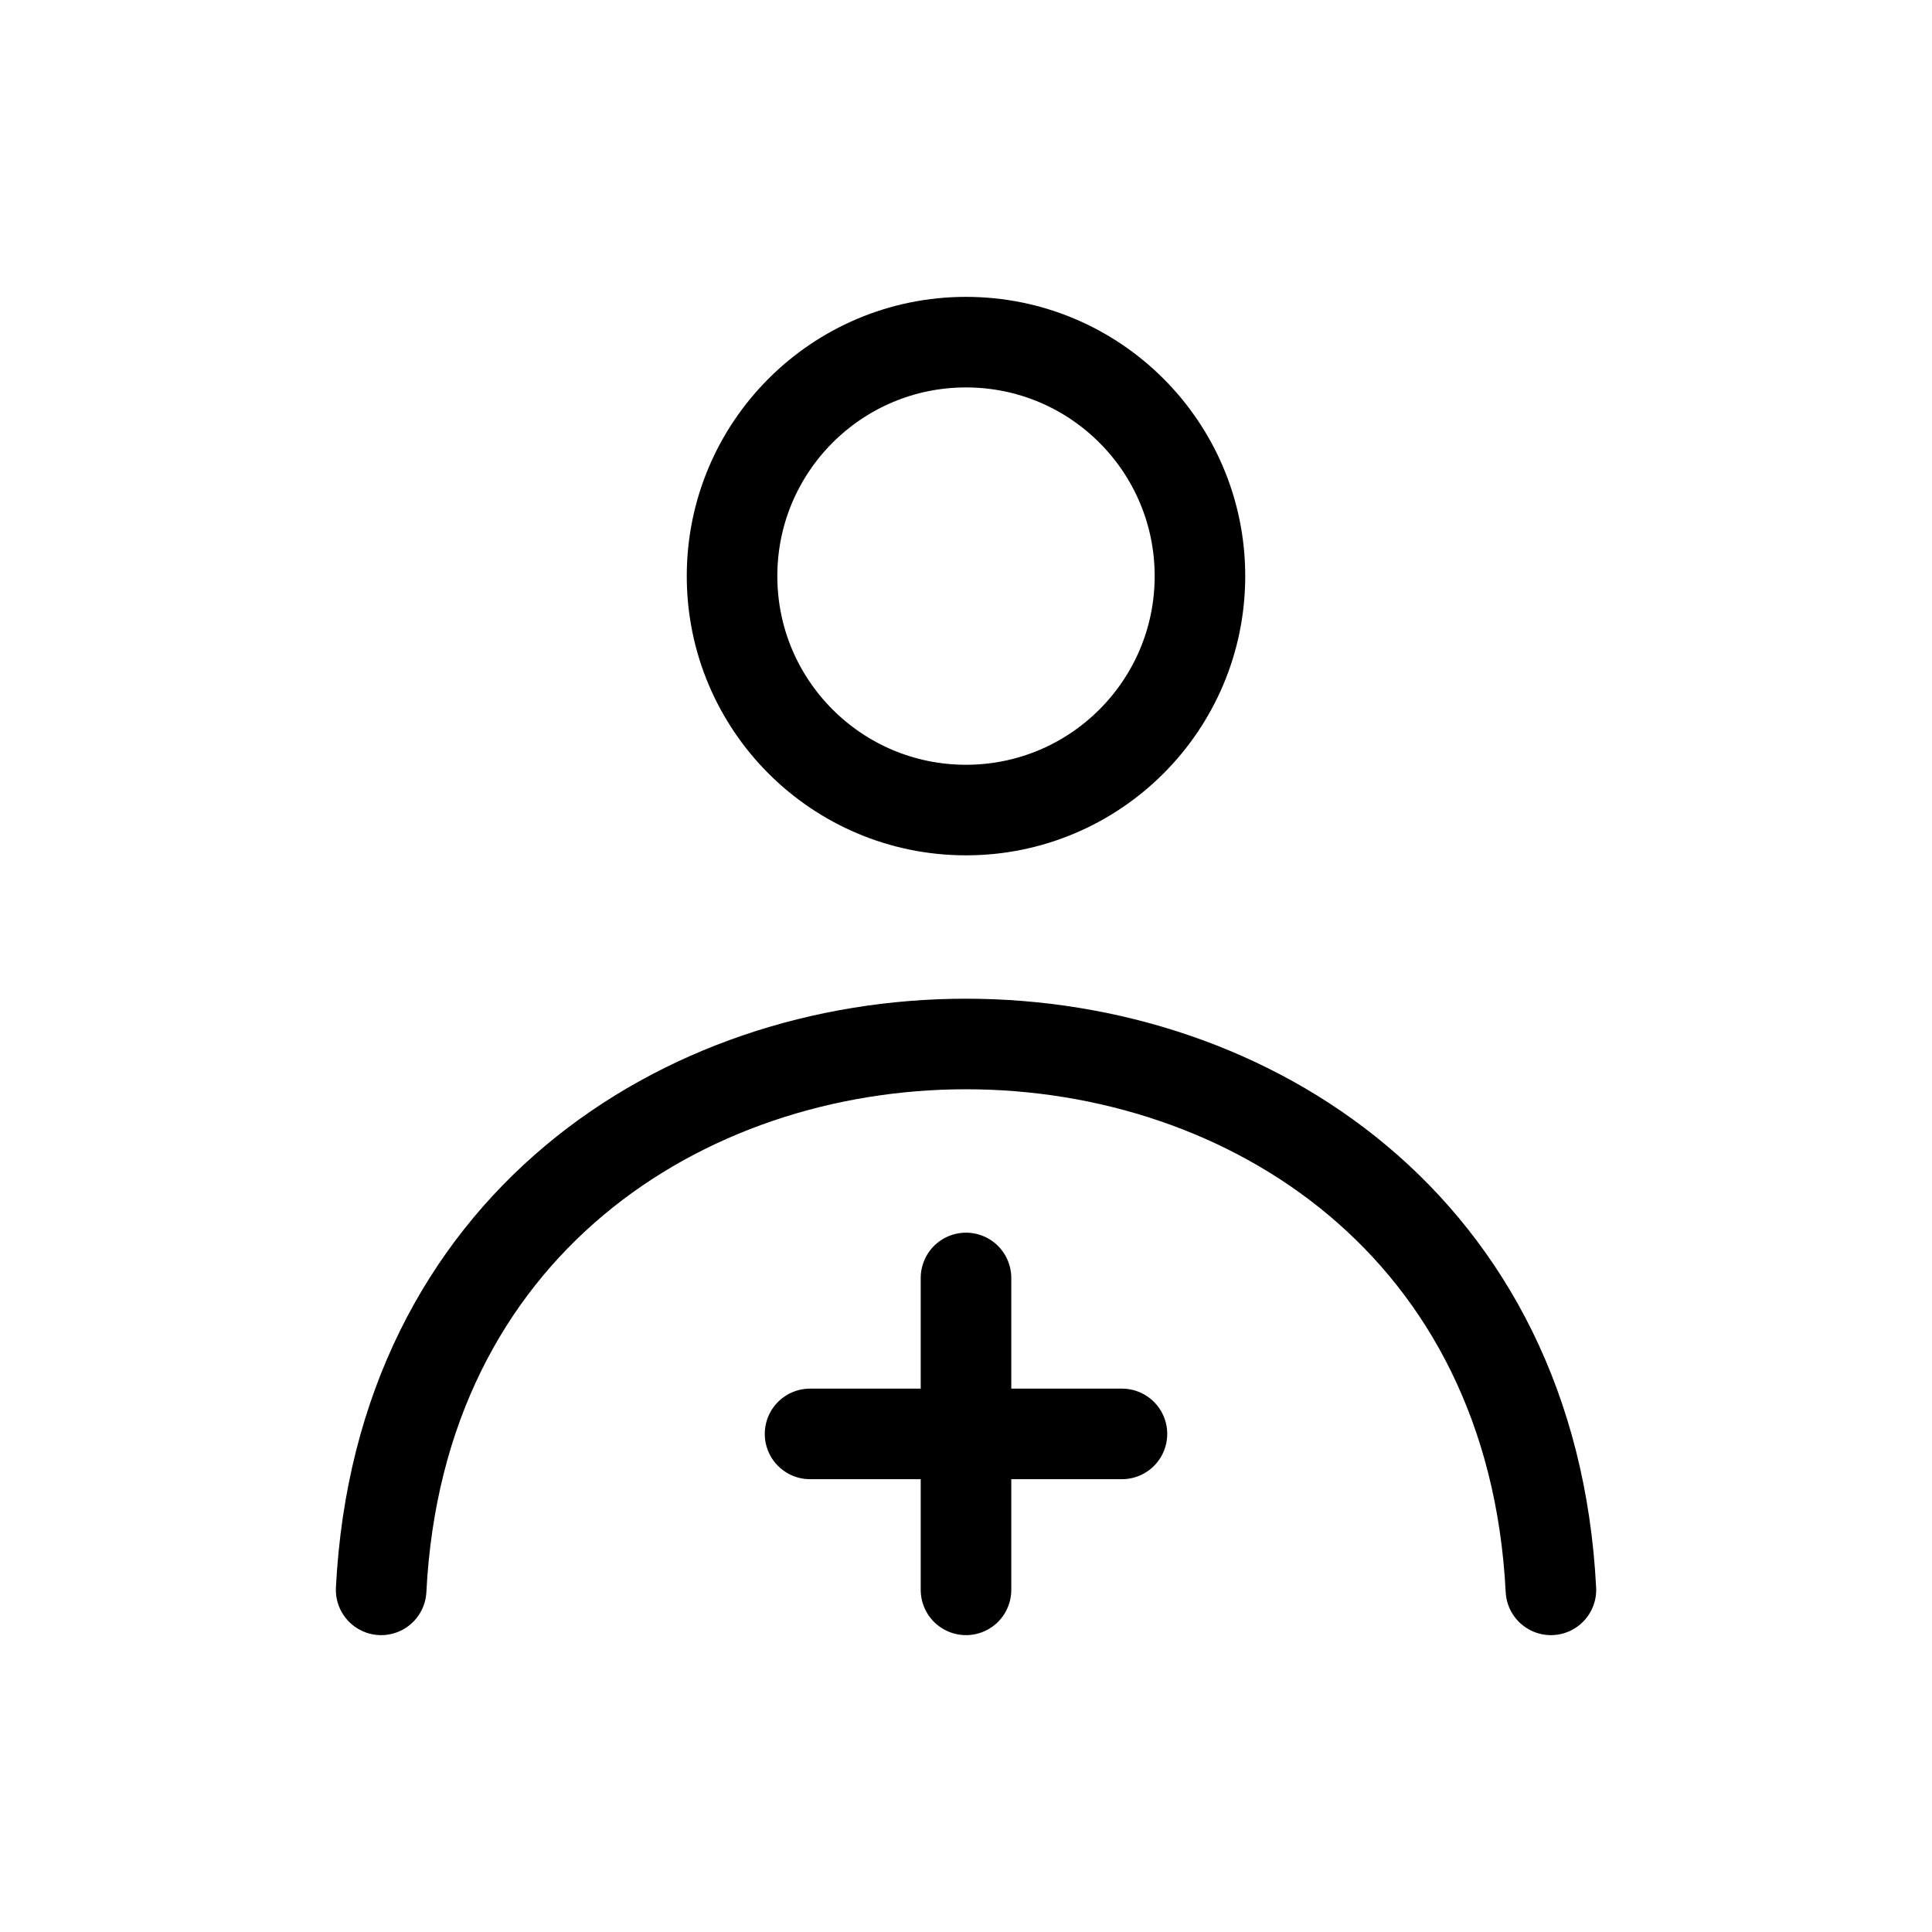
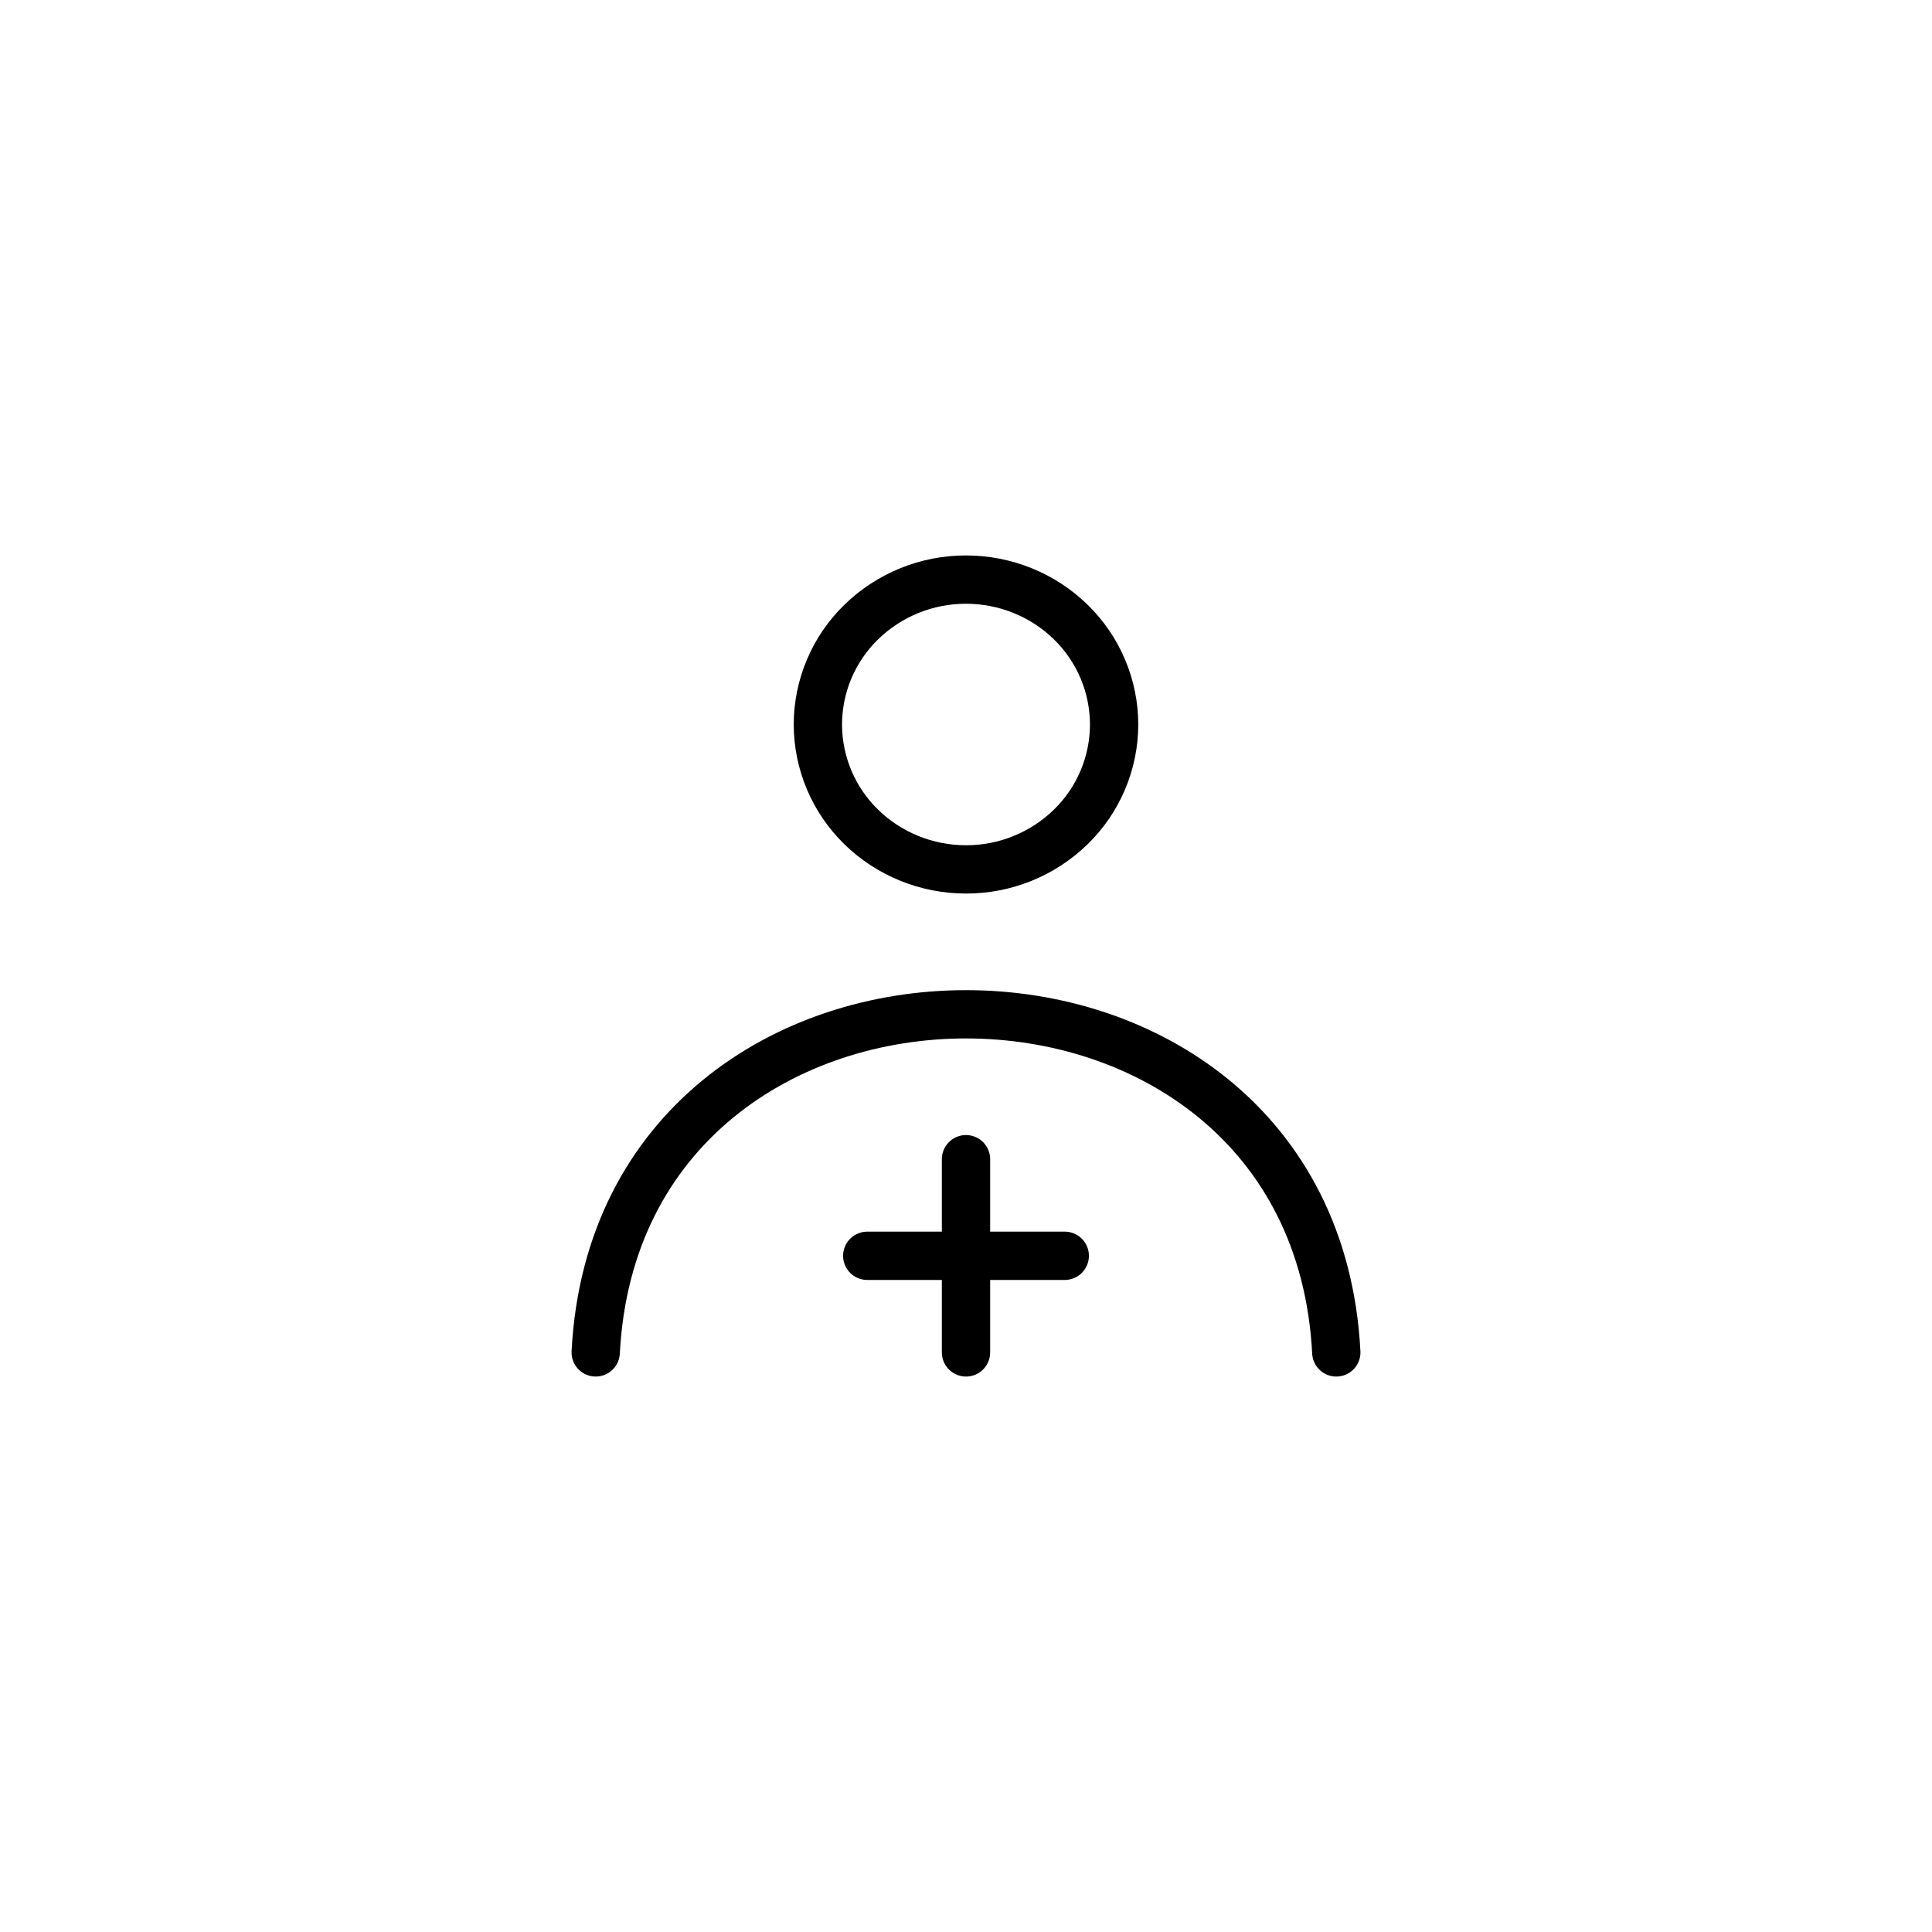
- <svg xmlns="http://www.w3.org/2000/svg" viewBox="0 0 32 32" fill="none">
-   <path stroke="currentColor" stroke-linecap="round" stroke-linejoin="round" stroke-width="1.5" d="M25.688 26.333c-.614-12.055-18.762-12.055-19.375 0m7.104-2.583h5.166M16 21.167v5.166m3.875-16.791a3.875 3.875 0 1 1-7.75 0 3.875 3.875 0 0 1 7.75 0Z" />
+ <svg xmlns="http://www.w3.org/2000/svg" fill="none" viewBox="0 0 60 60">
+   <path stroke="currentColor" stroke-linecap="round" stroke-linejoin="round" stroke-width="1.5" d="M41.5 42c-.728-14-22.272-14-23 0m8.433-3h6.134M30 36v6m4.6-19.5a4.45 4.45 0 0 1-1.347 3.182A4.652 4.652 0 0 1 30 27c-1.22 0-2.39-.474-3.253-1.318A4.45 4.45 0 0 1 25.4 22.5a4.45 4.45 0 0 1 1.347-3.182A4.652 4.652 0 0 1 30 18c1.22 0 2.39.474 3.253 1.318A4.45 4.45 0 0 1 34.6 22.5Z" />
</svg>
